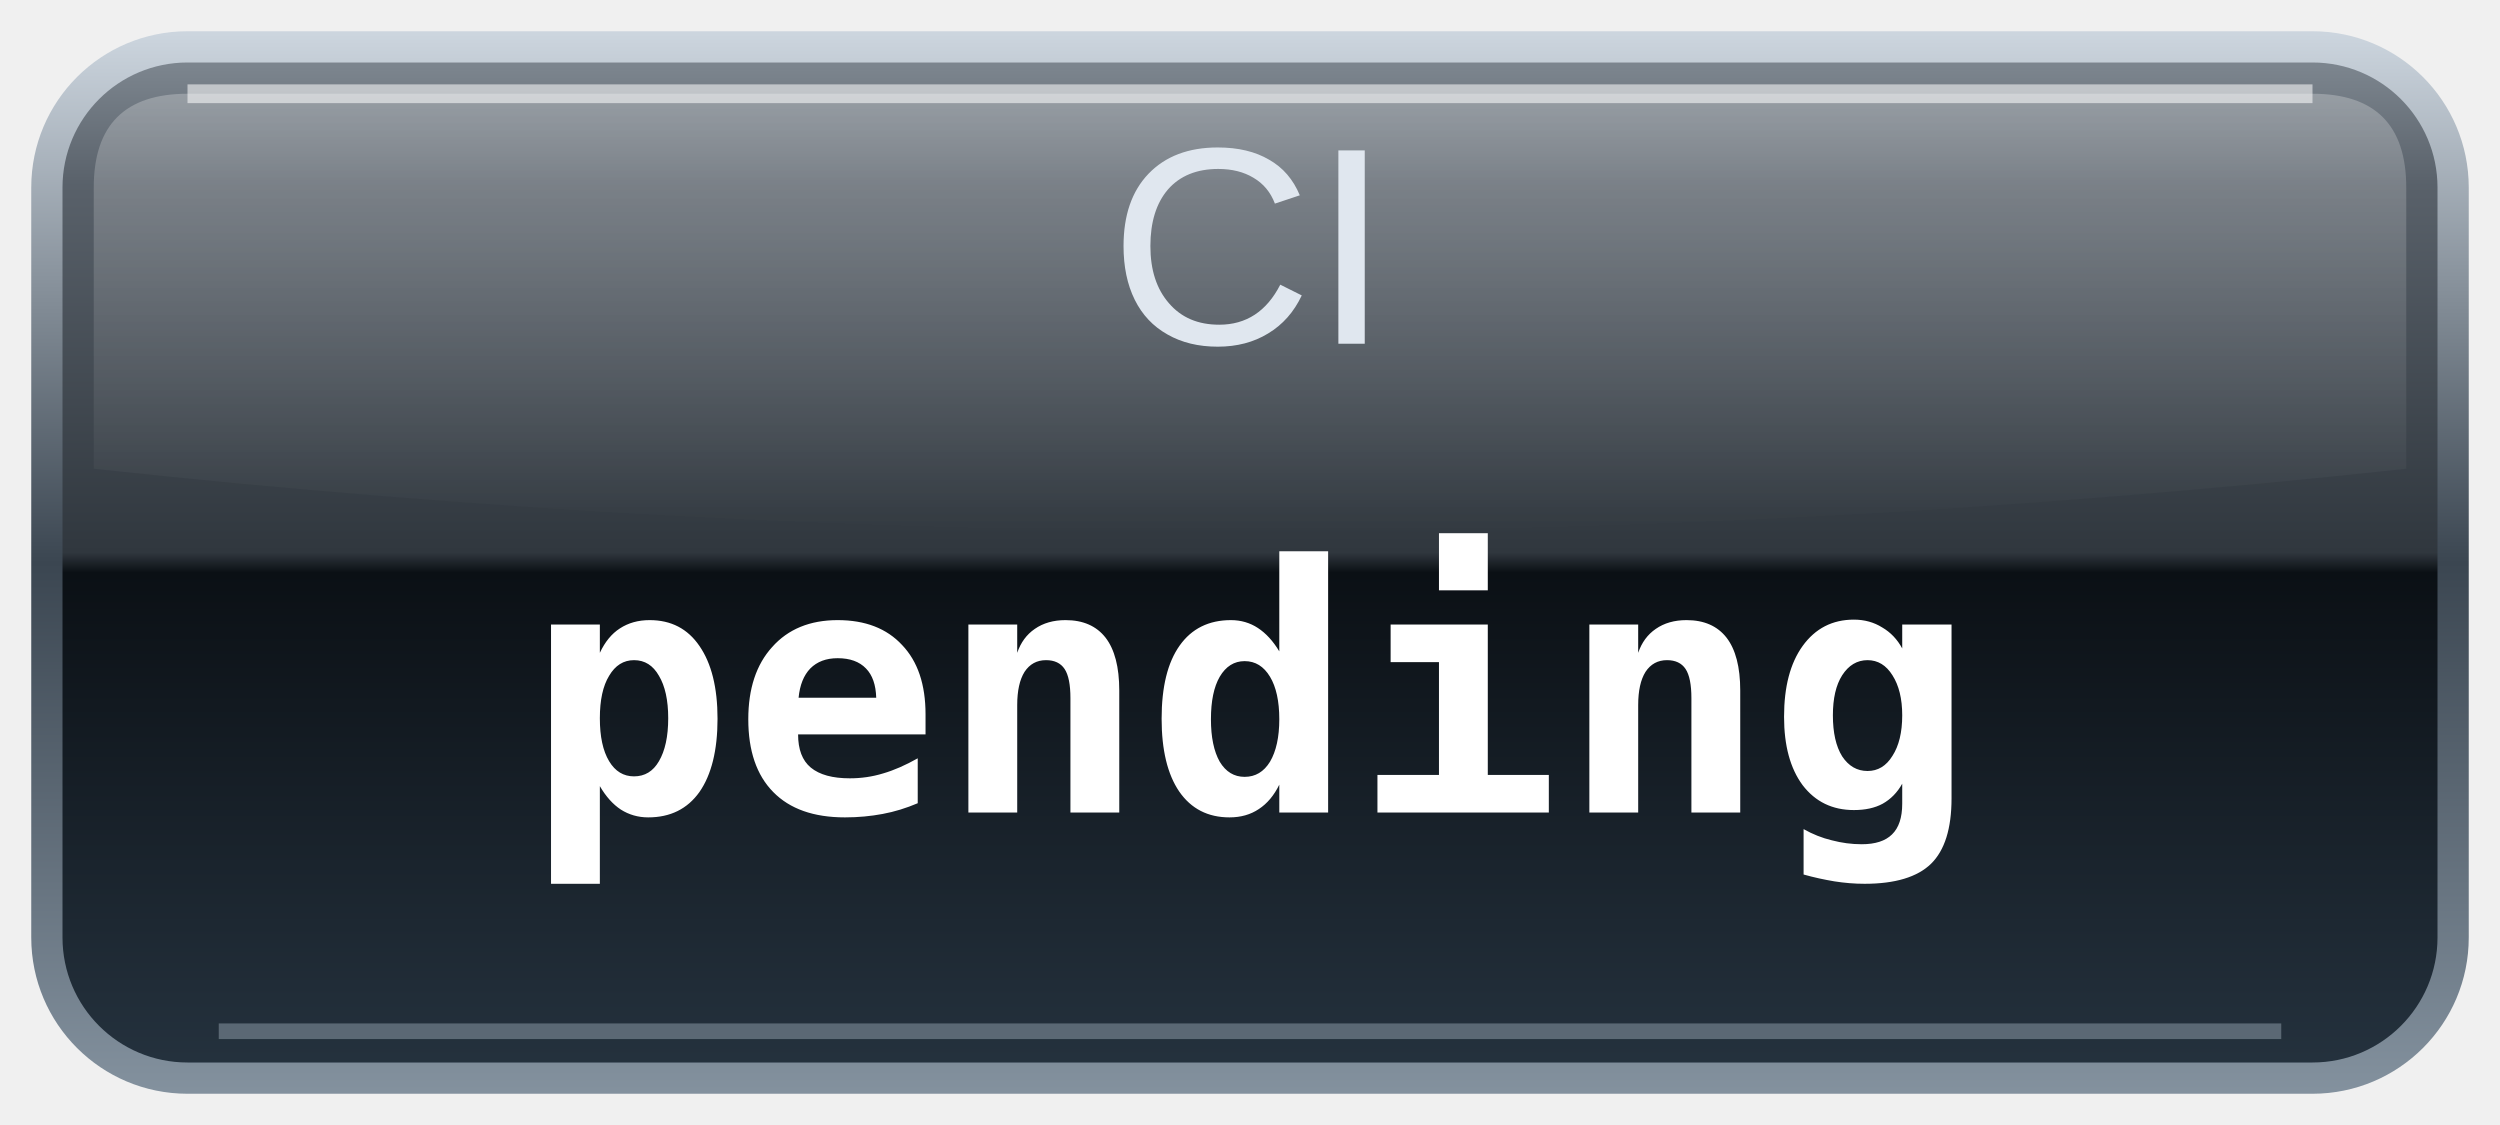
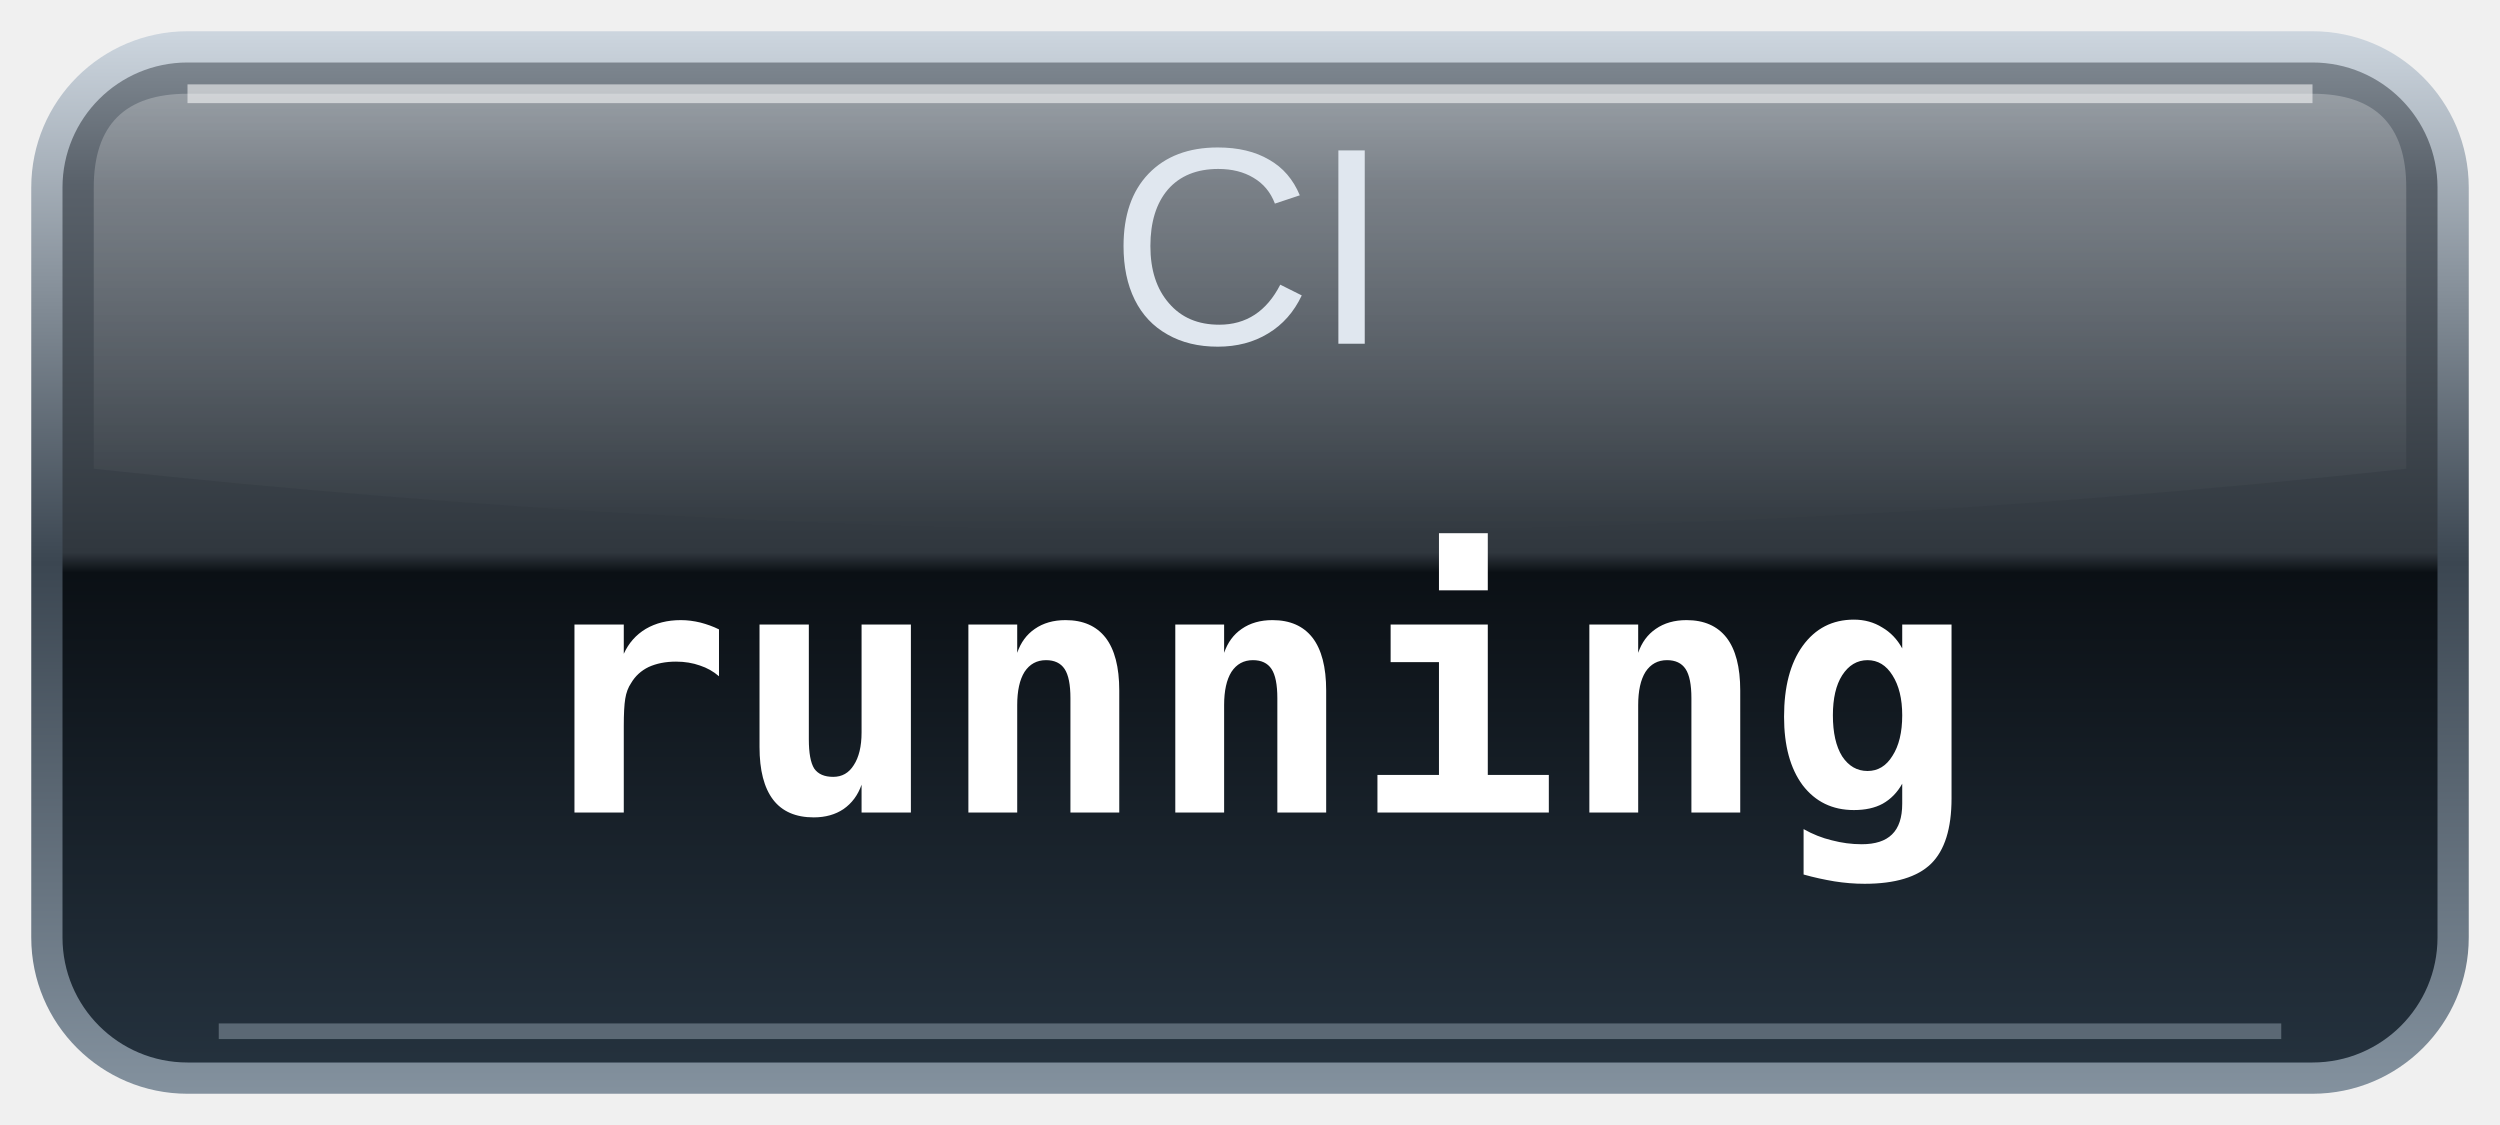
<svg xmlns="http://www.w3.org/2000/svg" width="80" height="36" viewBox="0 0 80 36" role="img" aria-labelledby="title desc">
  <defs>
    <linearGradient id="glass" x2="0" y2="1">
      <stop stop-color="#7c858e" />
      <stop offset=".12" stop-color="#59616a" />
      <stop offset=".49" stop-color="#30373e" />
      <stop offset=".51" stop-color="#0b1015" />
      <stop offset="1" stop-color="#24313d" />
    </linearGradient>
    <linearGradient id="rim" x2="0" y2="1">
      <stop stop-color="#ccd5de" />
      <stop offset=".5" stop-color="#3b4651" />
      <stop offset="1" stop-color="#83919e" />
    </linearGradient>
    <linearGradient id="shine" x2="0" y2="1">
      <stop stop-color="#fff" stop-opacity=".25" />
      <stop offset="1" stop-color="#fff" stop-opacity="0" />
    </linearGradient>
  </defs>
  <rect x="1" y="1" width="78" height="34" rx="5" fill="url(#rim)" />
  <rect x="2" y="2" width="76" height="32" rx="4" fill="url(#glass)" />
  <path d="M6 3H74Q77 3 77 6V15Q40 19 3 15V6Q3 3 6 3Z" fill="url(#shine)" />
  <path d="M6 3H74" stroke="#fff" stroke-opacity=".55" stroke-width=".6" />
  <path d="M7 33H73" stroke="#b0becb" stroke-opacity=".4" stroke-width=".5" />
  <text id="label" x="40" y="11" text-anchor="middle" fill="#e0e7ef" font-family="Arial,Helvetica,sans-serif" font-size="9">CI</text>
-   <text class="value" x="40" y="26" text-anchor="middle" fill="#ffffff" font-family="monospace" font-size="11" font-weight="bold">pending</text>
+   <text class="value" x="40" y="26" text-anchor="middle" fill="#ffffff" font-family="monospace" font-size="11" font-weight="bold">running</text>
</svg>
